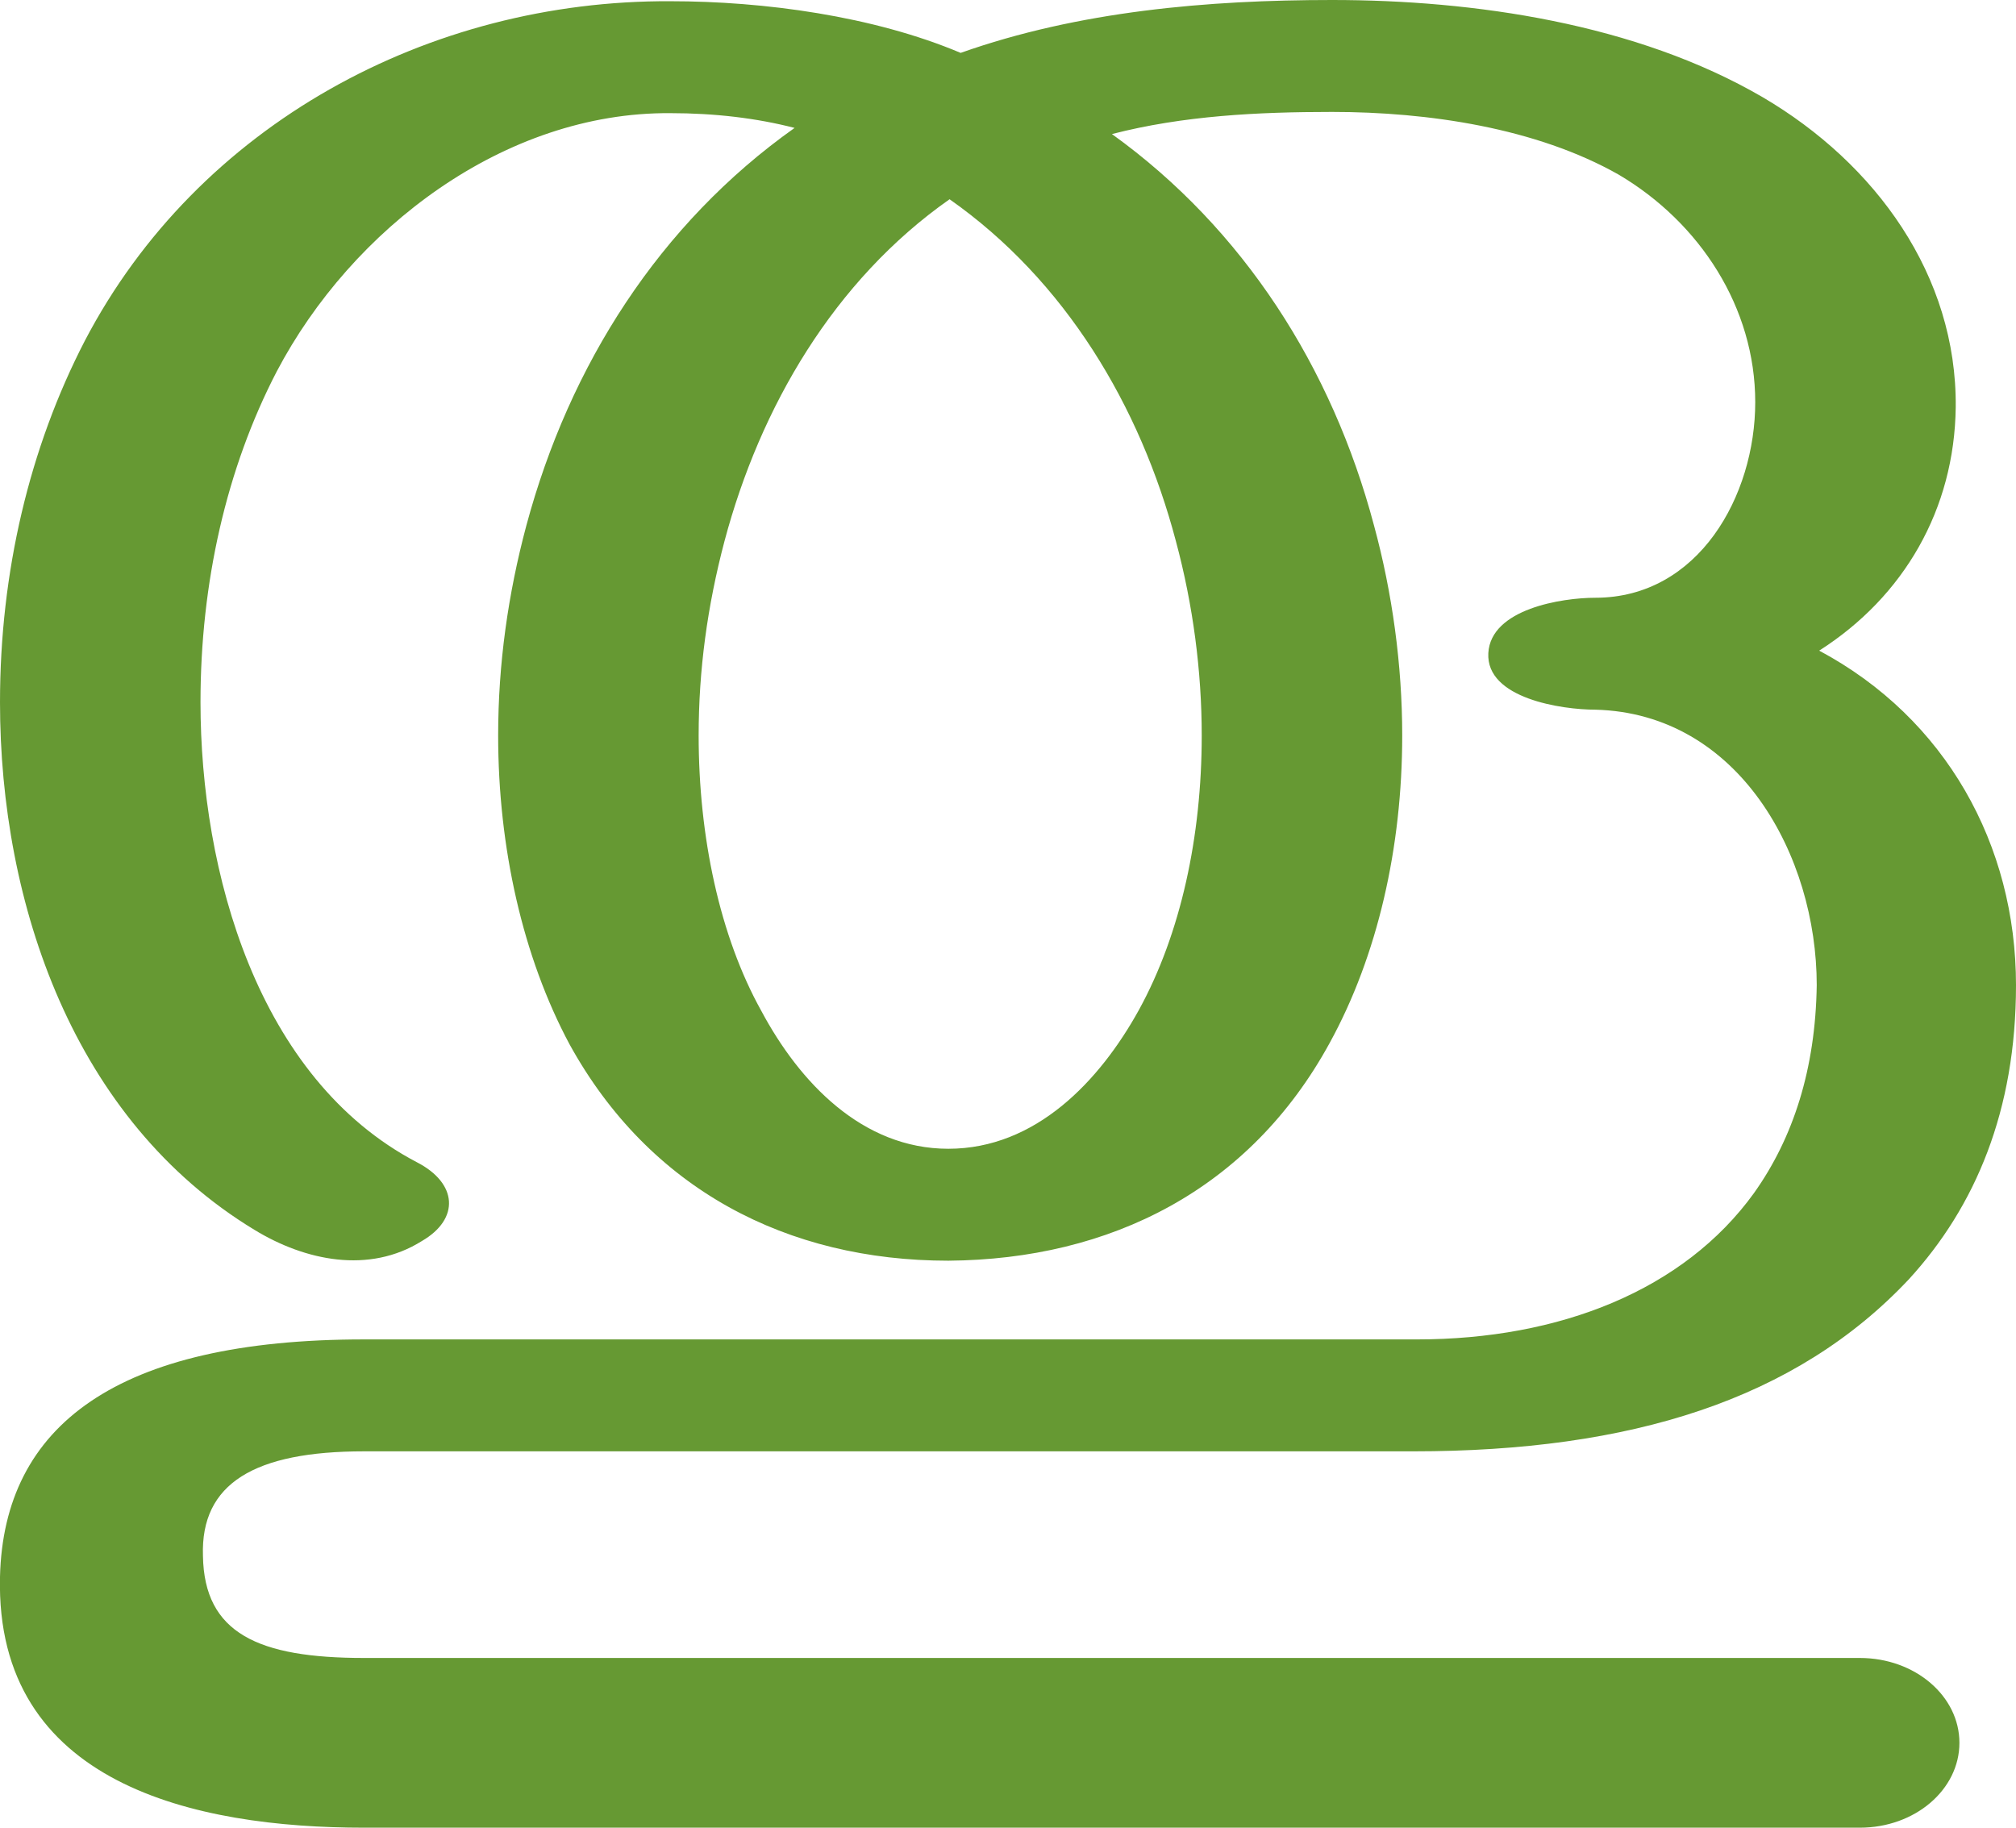
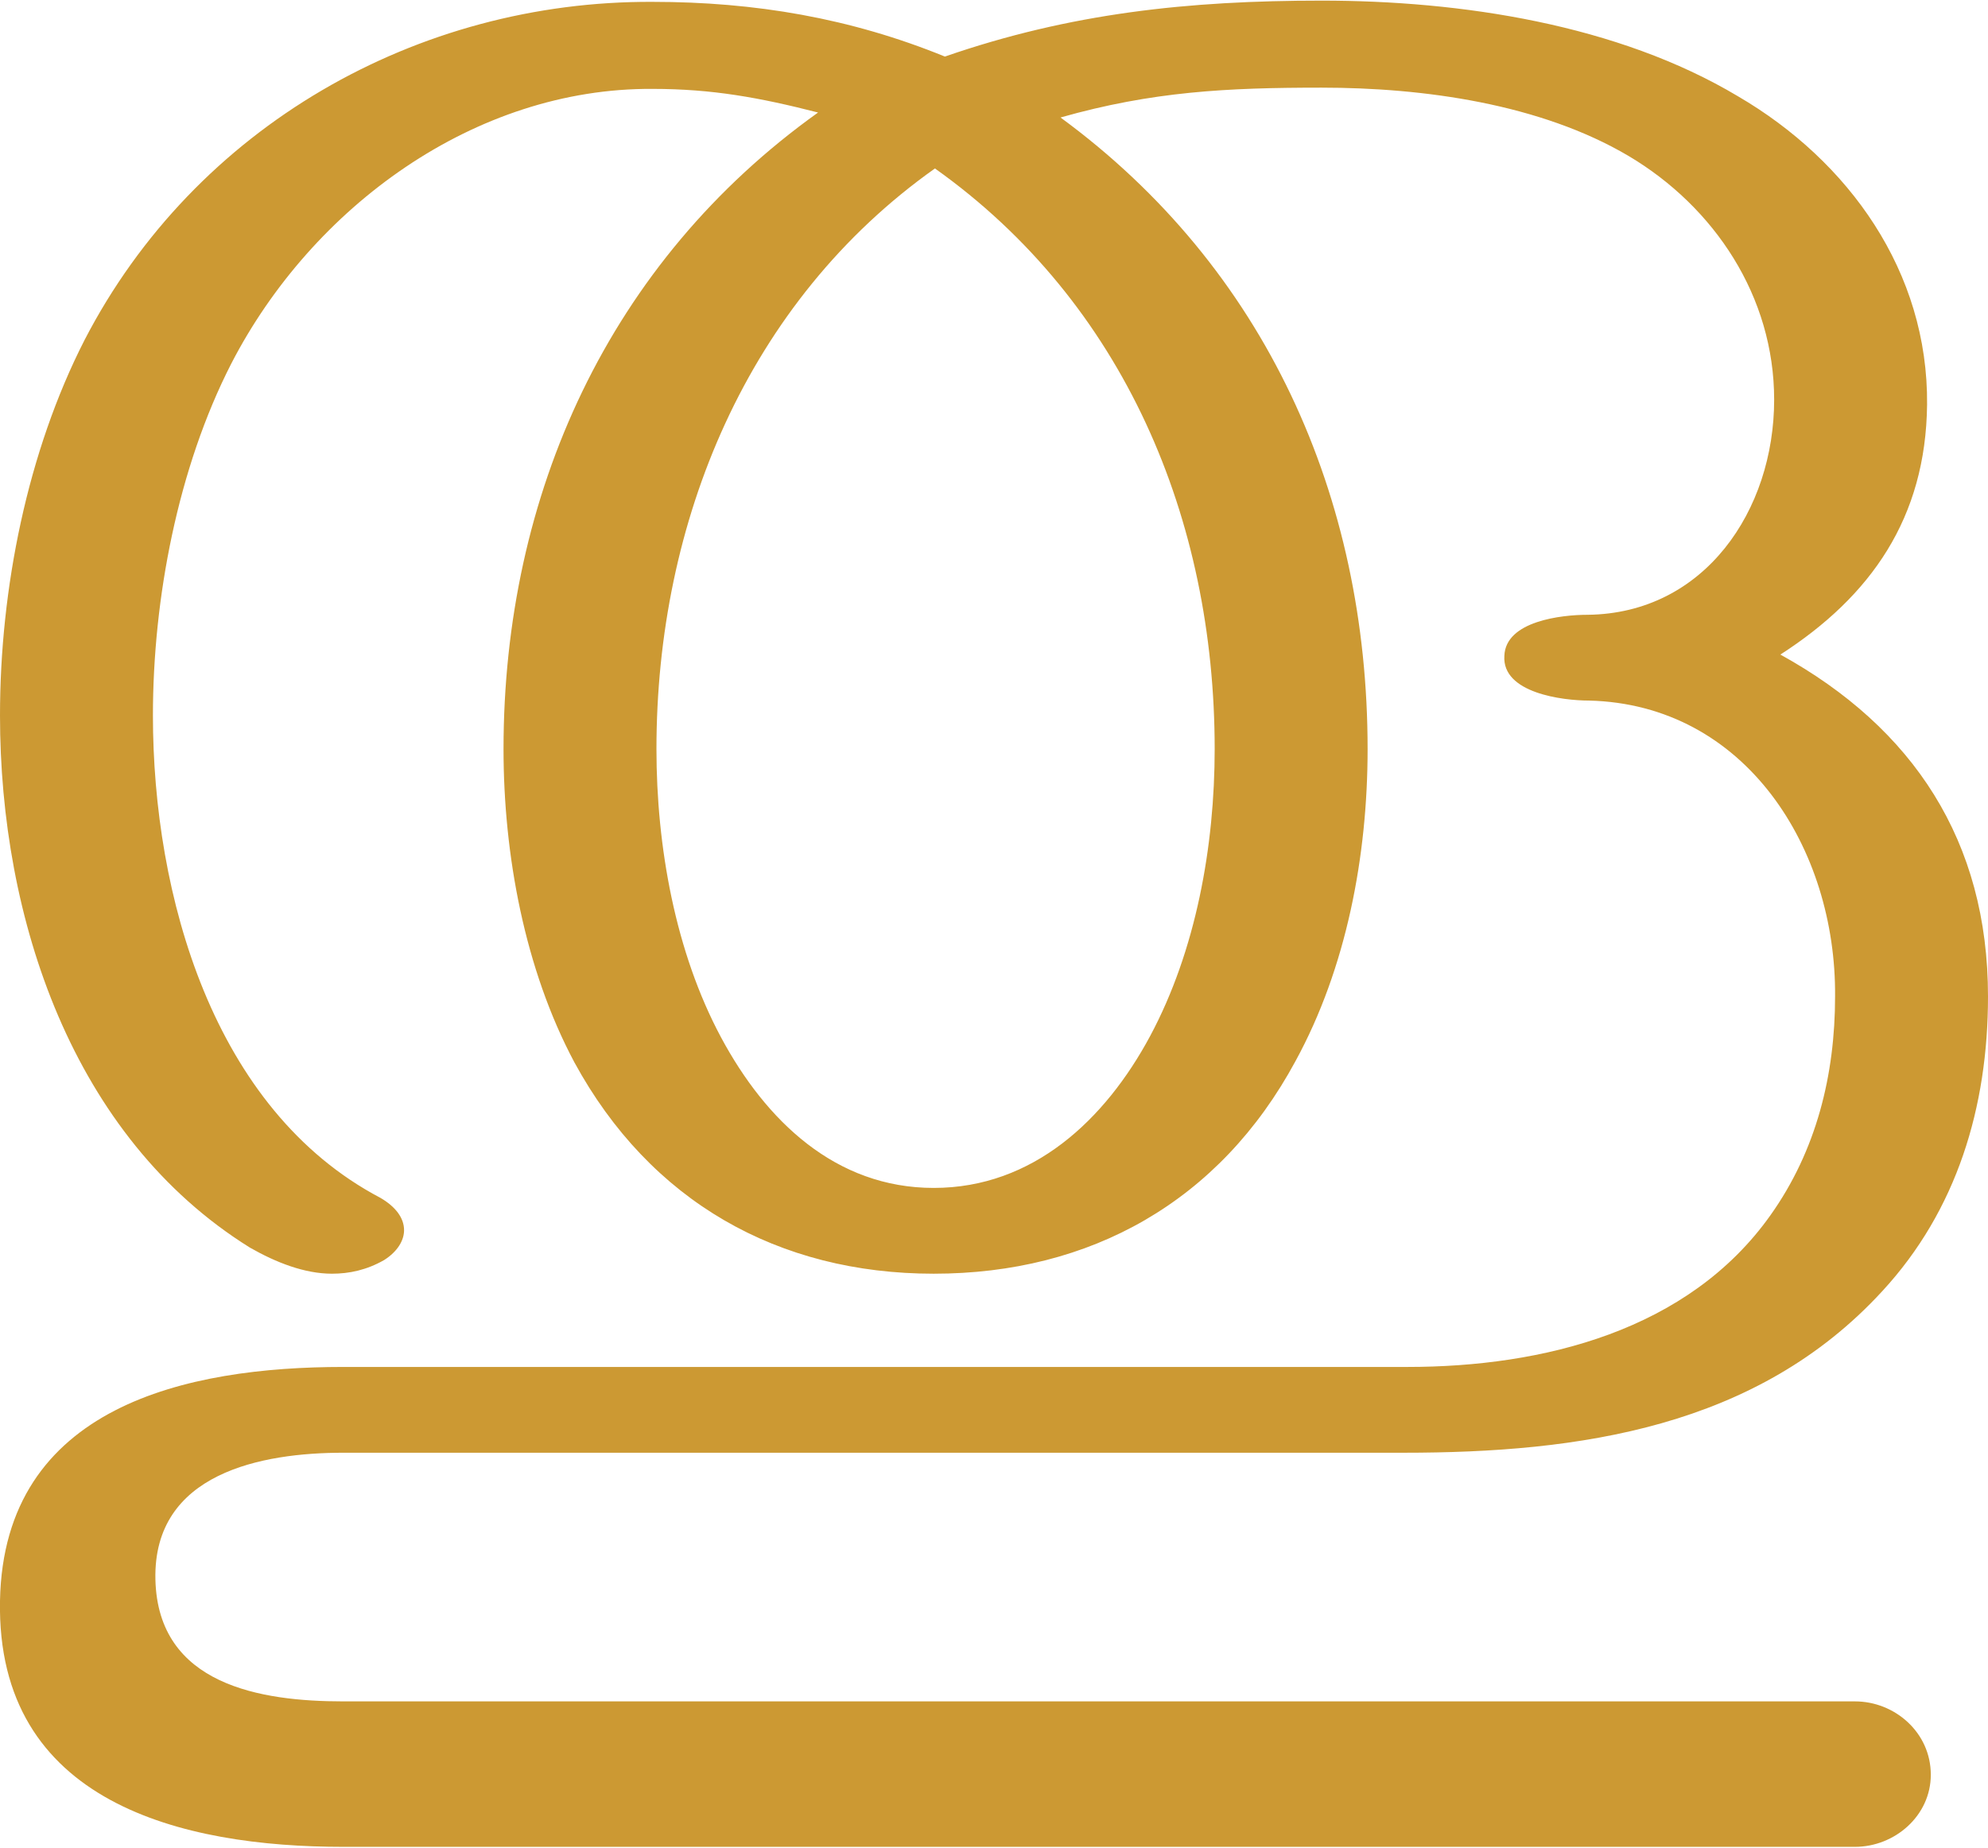
- <svg xmlns="http://www.w3.org/2000/svg" xml:space="preserve" width="1639px" height="1486px" version="1.1" style="shape-rendering:geometricPrecision; text-rendering:geometricPrecision; image-rendering:optimizeQuality; fill-rule:evenodd; clip-rule:evenodd" viewBox="0 0 1639 1486">
+ <svg xmlns="http://www.w3.org/2000/svg" xml:space="preserve" width="1599px" height="1486px" version="1.1" style="shape-rendering:geometricPrecision; text-rendering:geometricPrecision; image-rendering:optimizeQuality; fill-rule:evenodd; clip-rule:evenodd" viewBox="0 0 1599 1485">
  <defs>
    <style type="text/css">
   
-     .fil0 {fill:#669933;fill-rule:nonzero}
+     .fil0 {fill:#CC9933;fill-rule:nonzero}
   
  </style>
  </defs>
  <g id="Layer_x0020_1">
-     <path class="fil0" d="M1149 1180l-853 0c-89,0 -133,26 -131,85 1,63 45,83 131,83l1216 0c45,0 81,31 81,69 0,38 -36,69 -81,69l-1216 0c-137,0 -300,-35 -296,-204 3,-123 95,-193 296,-193l856 0c116,0 217,-40 274,-119 32,-45 50,-101 51,-169 0,-105 -63,-221 -180,-224 -27,0 -89,-9 -87,-46 2,-36 60,-45 87,-45 84,0 130,-83 130,-159 0,-77 -45,-146 -111,-185 -67,-38 -155,-51 -233,-51 -60,0 -121,3 -179,18 107,77 179,190 213,318 15,55 23,114 23,171 0,91 -20,179 -59,250 -65,119 -178,176 -310,177 -131,0 -243,-58 -308,-176 -38,-71 -58,-160 -58,-251 0,-58 8,-115 23,-171 35,-130 108,-245 218,-323 -31,-8 -65,-12 -101,-12 -135,-1 -259,94 -320,210 -41,79 -62,172 -62,269 0,137 46,306 176,374 33,17 35,46 4,64 -43,27 -95,16 -136,-9 -147,-89 -207,-265 -207,-429 0,-106 24,-207 69,-294 92,-176 280,-277 476,-276 76,0 165,12 236,42 96,-34 201,-43 302,-43 115,0 247,19 350,79 92,54 158,145 157,252 -1,83 -42,154 -111,198 103,55 160,158 160,272 0,102 -33,180 -87,239 -92,98 -226,140 -403,140zm-377 -1018c-94,66 -154,169 -183,278 -14,53 -21,105 -21,158 0,82 17,163 51,224 31,58 82,112 152,112 71,0 123,-55 155,-113 34,-62 51,-141 51,-223 0,-52 -7,-106 -21,-158 -29,-110 -90,-212 -184,-278z" />
+     <path class="fil0" d="M276 1168l853 0c141,0 284,-20 385,-130 60,-65 85,-148 85,-237 0,-125 -60,-216 -167,-275 73,-47 117,-110 118,-201 1,-107 -63,-196 -152,-248 -97,-58 -223,-77 -335,-77 -107,0 -202,10 -303,45 -76,-31 -153,-44 -235,-44 -189,-1 -368,100 -457,272 -46,90 -68,200 -68,302 0,163 58,339 201,428 21,12 44,21 66,21 14,0 28,-3 42,-11 11,-7 16,-16 16,-24 0,-10 -7,-19 -19,-26 -135,-71 -183,-244 -183,-388 0,-94 20,-199 63,-283 65,-126 196,-222 339,-221 48,0 86,7 133,19 -168,120 -253,307 -253,512 0,85 17,177 57,252 61,112 164,170 289,170 126,0 230,-58 291,-171 41,-75 58,-165 58,-251 0,-203 -82,-387 -247,-508 74,-21 134,-24 210,-24 82,0 176,13 247,55 69,41 117,113 117,196 0,89 -56,172 -150,173 -21,0 -66,5 -67,33 -2,30 47,36 68,36 126,3 199,119 198,238 0,63 -15,124 -52,176 -66,93 -183,122 -292,122l-856 0c-125,0 -273,31 -276,188 -3,163 147,198 276,198l1216 0c32,0 61,-25 61,-58 0,-34 -29,-59 -61,-59l-1216 0c-66,0 -149,-13 -151,-98 -2,-86 86,-102 151,-102zm476 -1033c152,108 225,282 225,467 0,78 -15,162 -52,231 -36,67 -94,122 -174,122 -79,0 -135,-54 -171,-121 -37,-69 -52,-154 -52,-232 0,-183 73,-360 224,-467z" />
  </g>
</svg>
